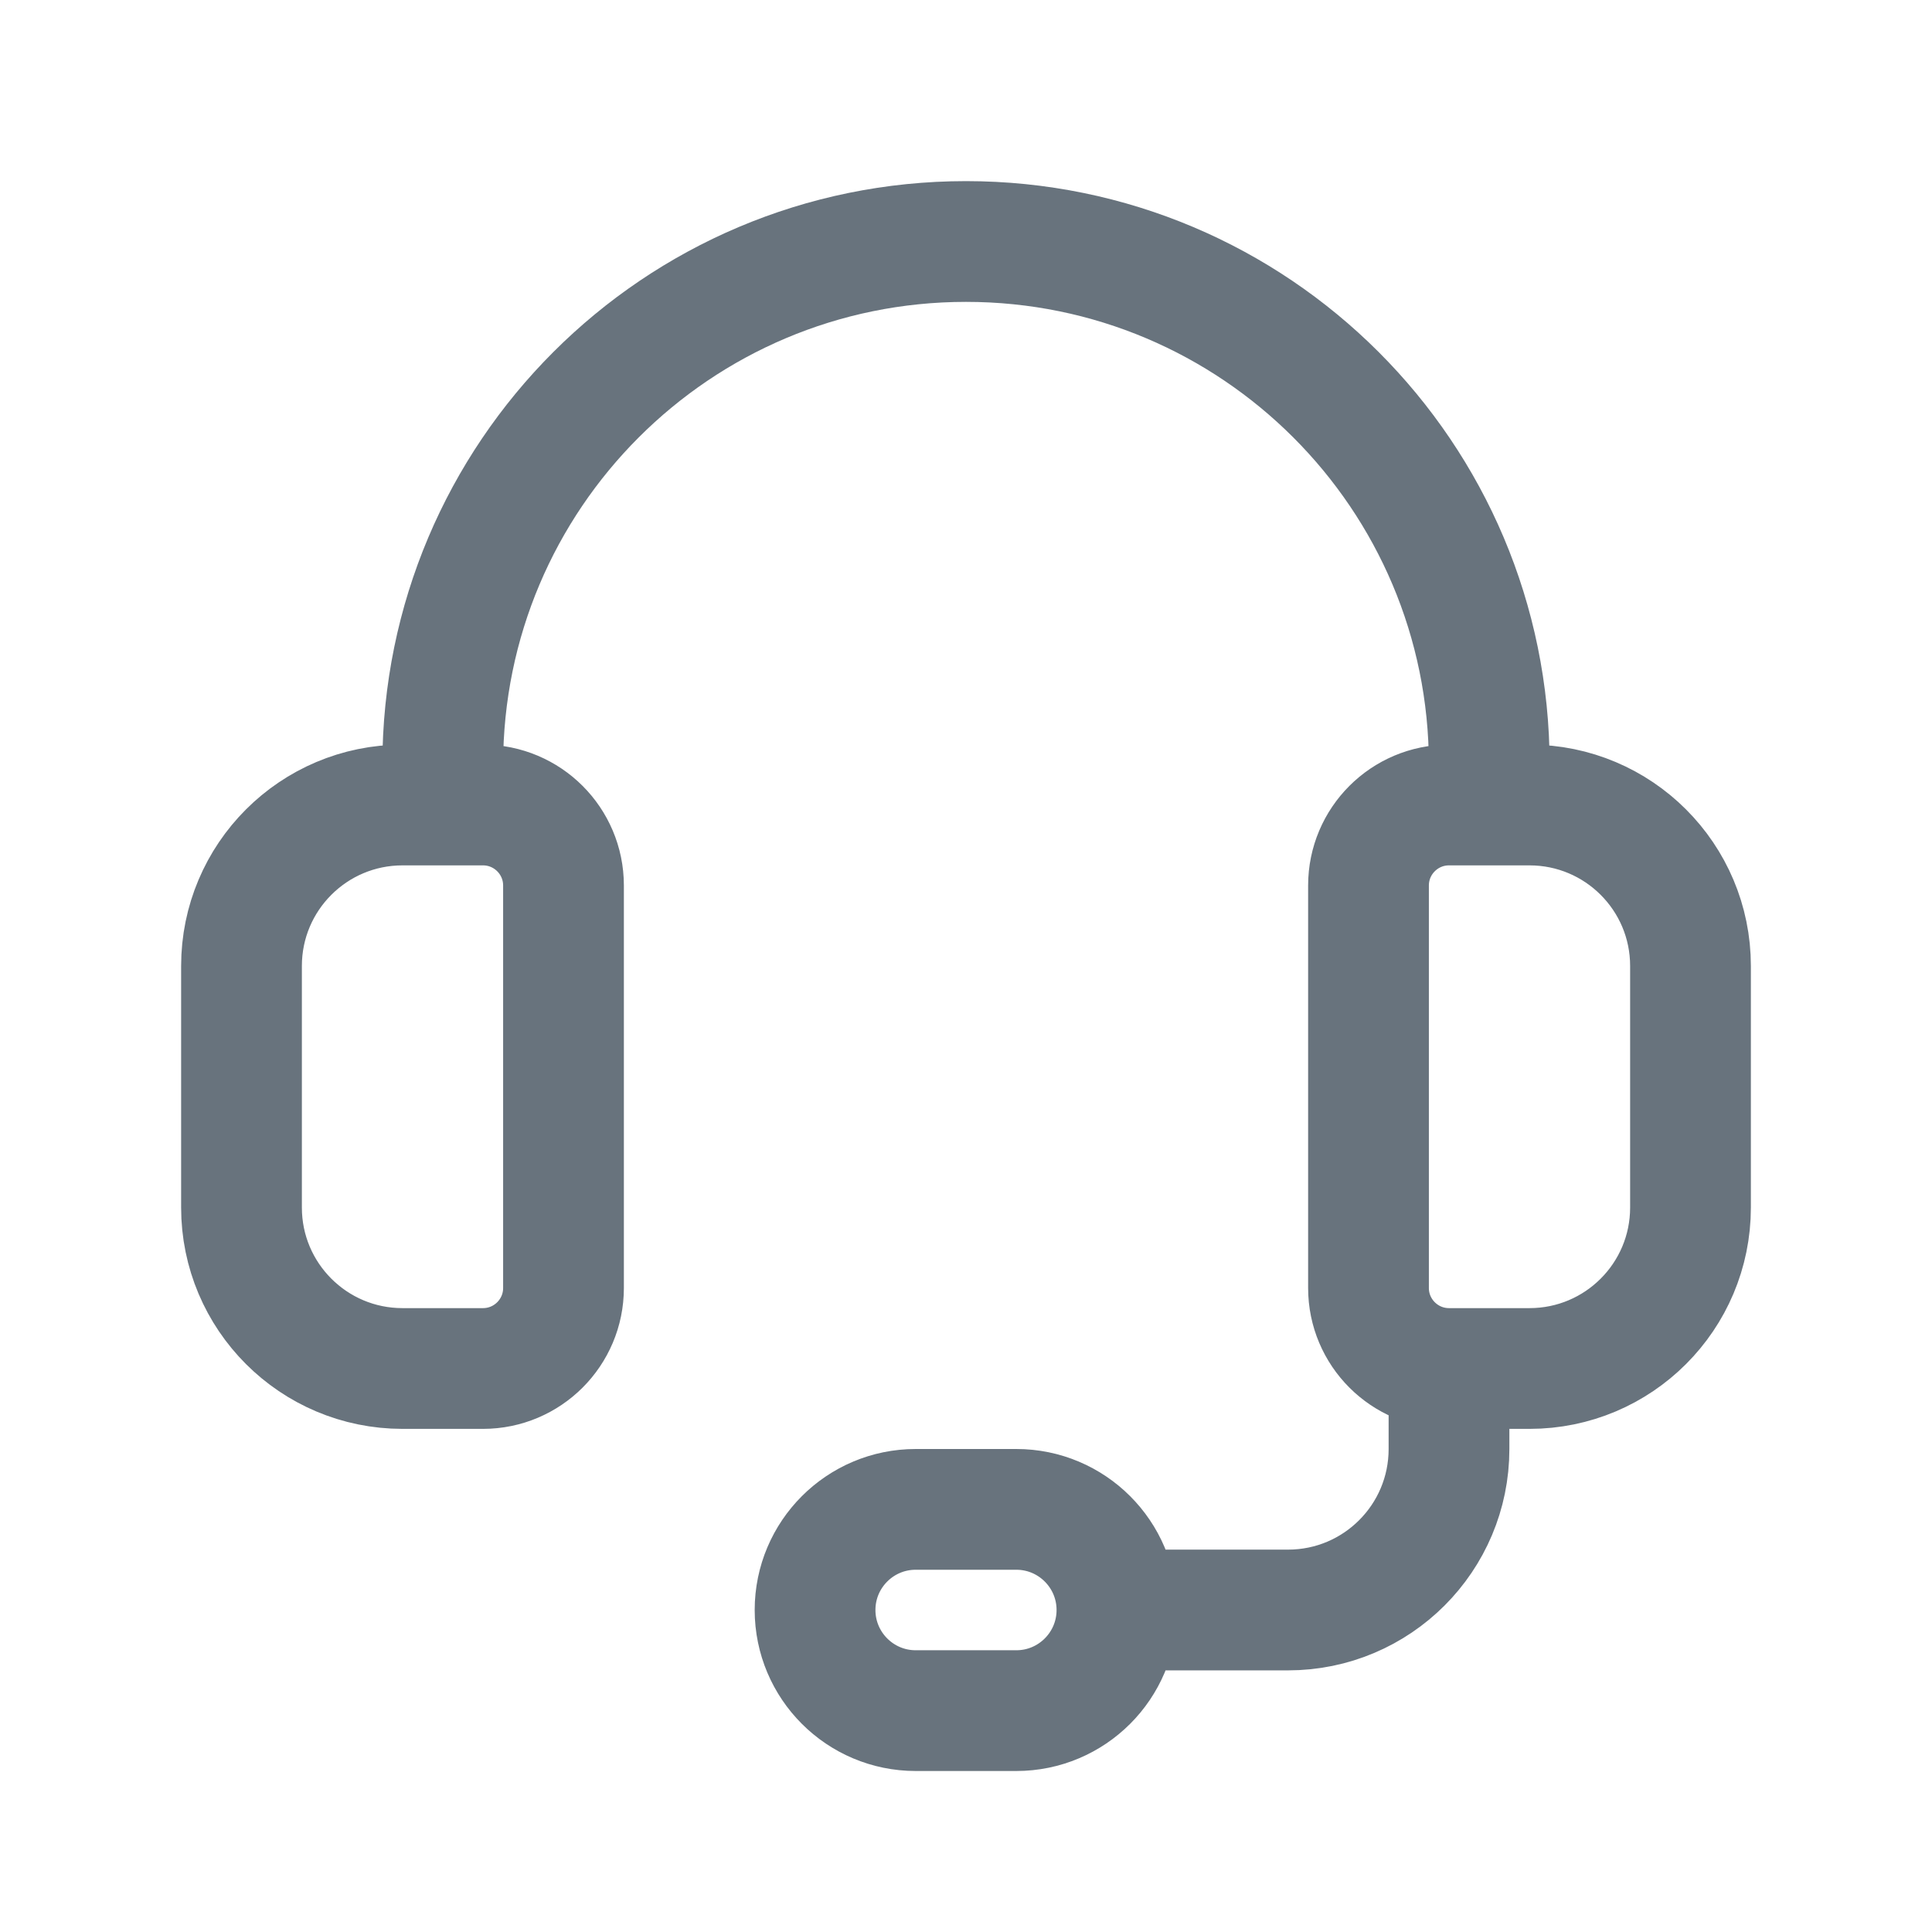
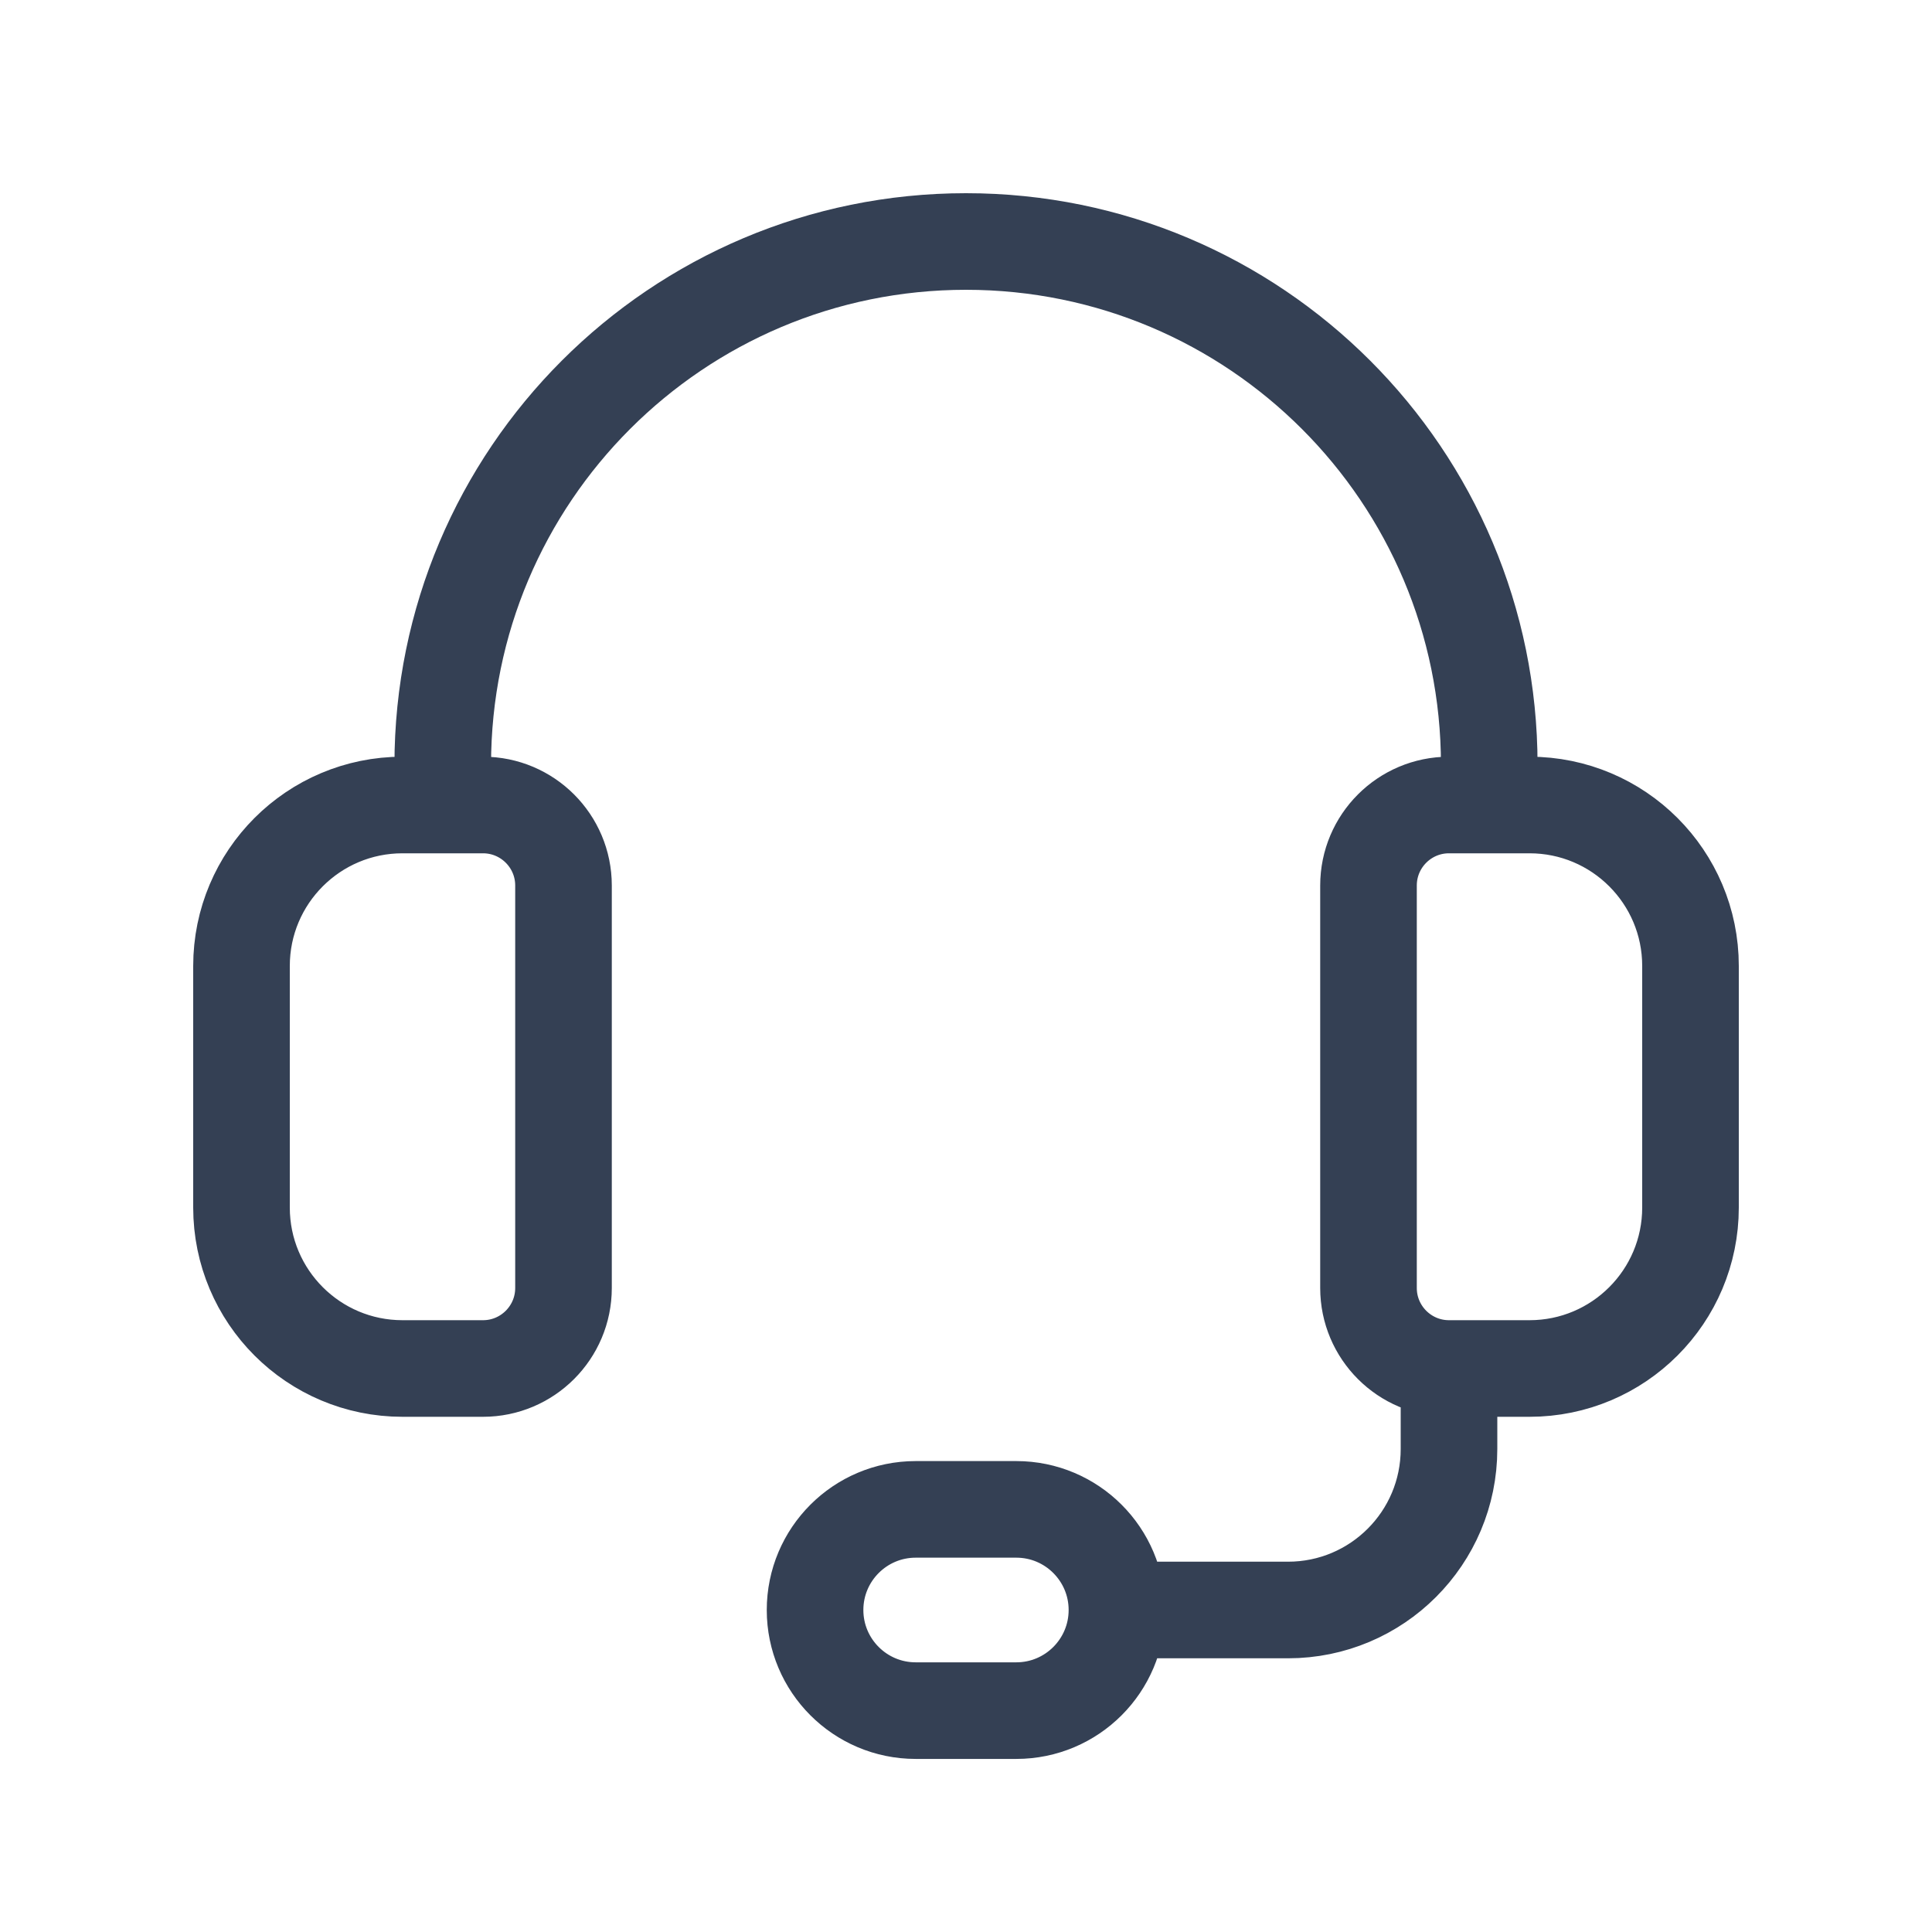
<svg xmlns="http://www.w3.org/2000/svg" width="24" height="24" viewBox="0 0 24 24" fill="none">
-   <path d="M18 17H19C20.105 17 21 16.105 21 15V12C21 10.895 20.105 10 19 10H18C17.448 10 17 10.448 17 11V16C17 16.552 17.448 17 18 17ZM18 17V18C18 19.105 17.105 20 16 20H13.875M18.5 10V9.5C18.5 5.91 15.59 3 12 3C8.41 3 5.5 5.91 5.5 9.5V10M13.875 20C13.875 19.31 13.315 18.75 12.625 18.75H11.375C10.685 18.75 10.125 19.31 10.125 20C10.125 20.69 10.685 21.25 11.375 21.25H12.625C13.315 21.25 13.875 20.69 13.875 20ZM6 17H5C3.895 17 3 16.105 3 15V12C3 10.895 3.895 10 5 10H6C6.552 10 7 10.448 7 11V16C7 16.552 6.552 17 6 17Z" stroke="#68737D" stroke-width="1.5" stroke-linecap="round" stroke-linejoin="round" />
+   <path d="M18 17H19C20.105 17 21 16.105 21 15V12C21 10.895 20.105 10 19 10H18C17.448 10 17 10.448 17 11V16C17 16.552 17.448 17 18 17ZM18 17V18C18 19.105 17.105 20 16 20H13.875M18.5 10V9.5C18.5 5.91 15.59 3 12 3C8.41 3 5.5 5.91 5.5 9.5V10M13.875 20C13.875 19.31 13.315 18.75 12.625 18.75H11.375C10.685 18.75 10.125 19.31 10.125 20C10.125 20.69 10.685 21.25 11.375 21.25H12.625C13.315 21.25 13.875 20.69 13.875 20ZM6 17H5C3.895 17 3 16.105 3 15V12C3 10.895 3.895 10 5 10H6C6.552 10 7 10.448 7 11V16C7 16.552 6.552 17 6 17Z" stroke="#344054" stroke-width="1.2" stroke-linecap="round" stroke-linejoin="round" />
</svg>
